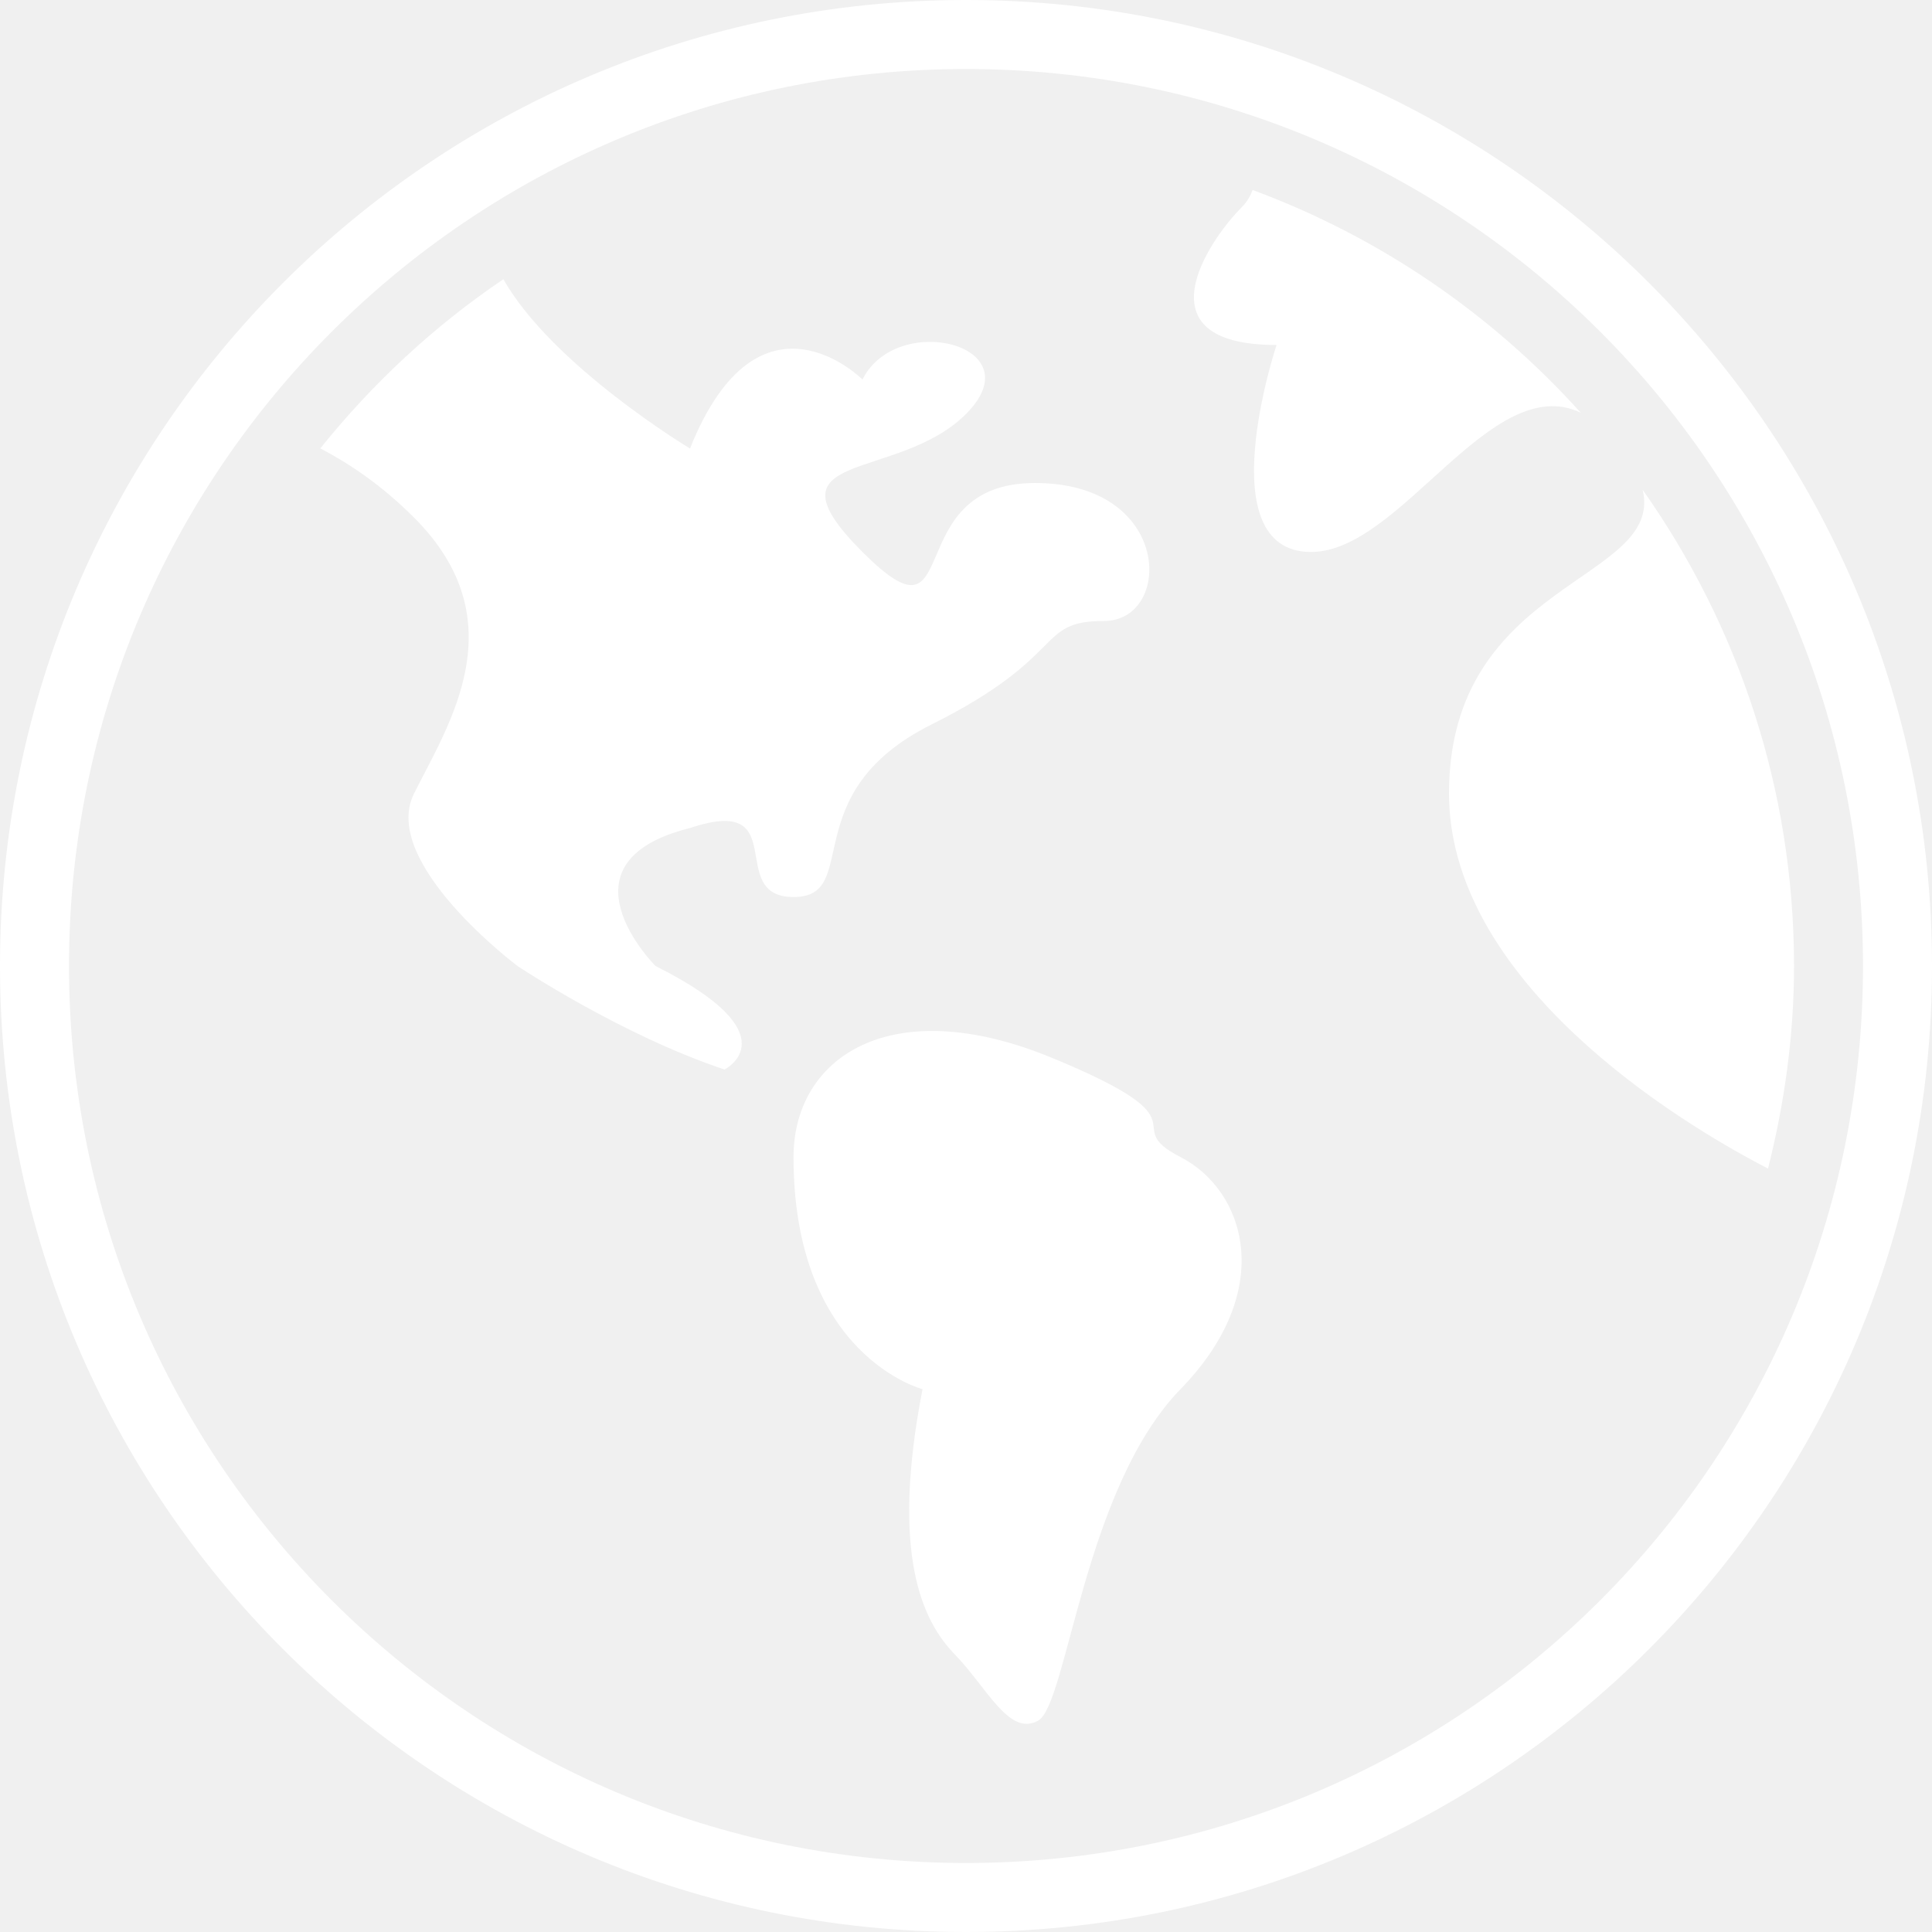
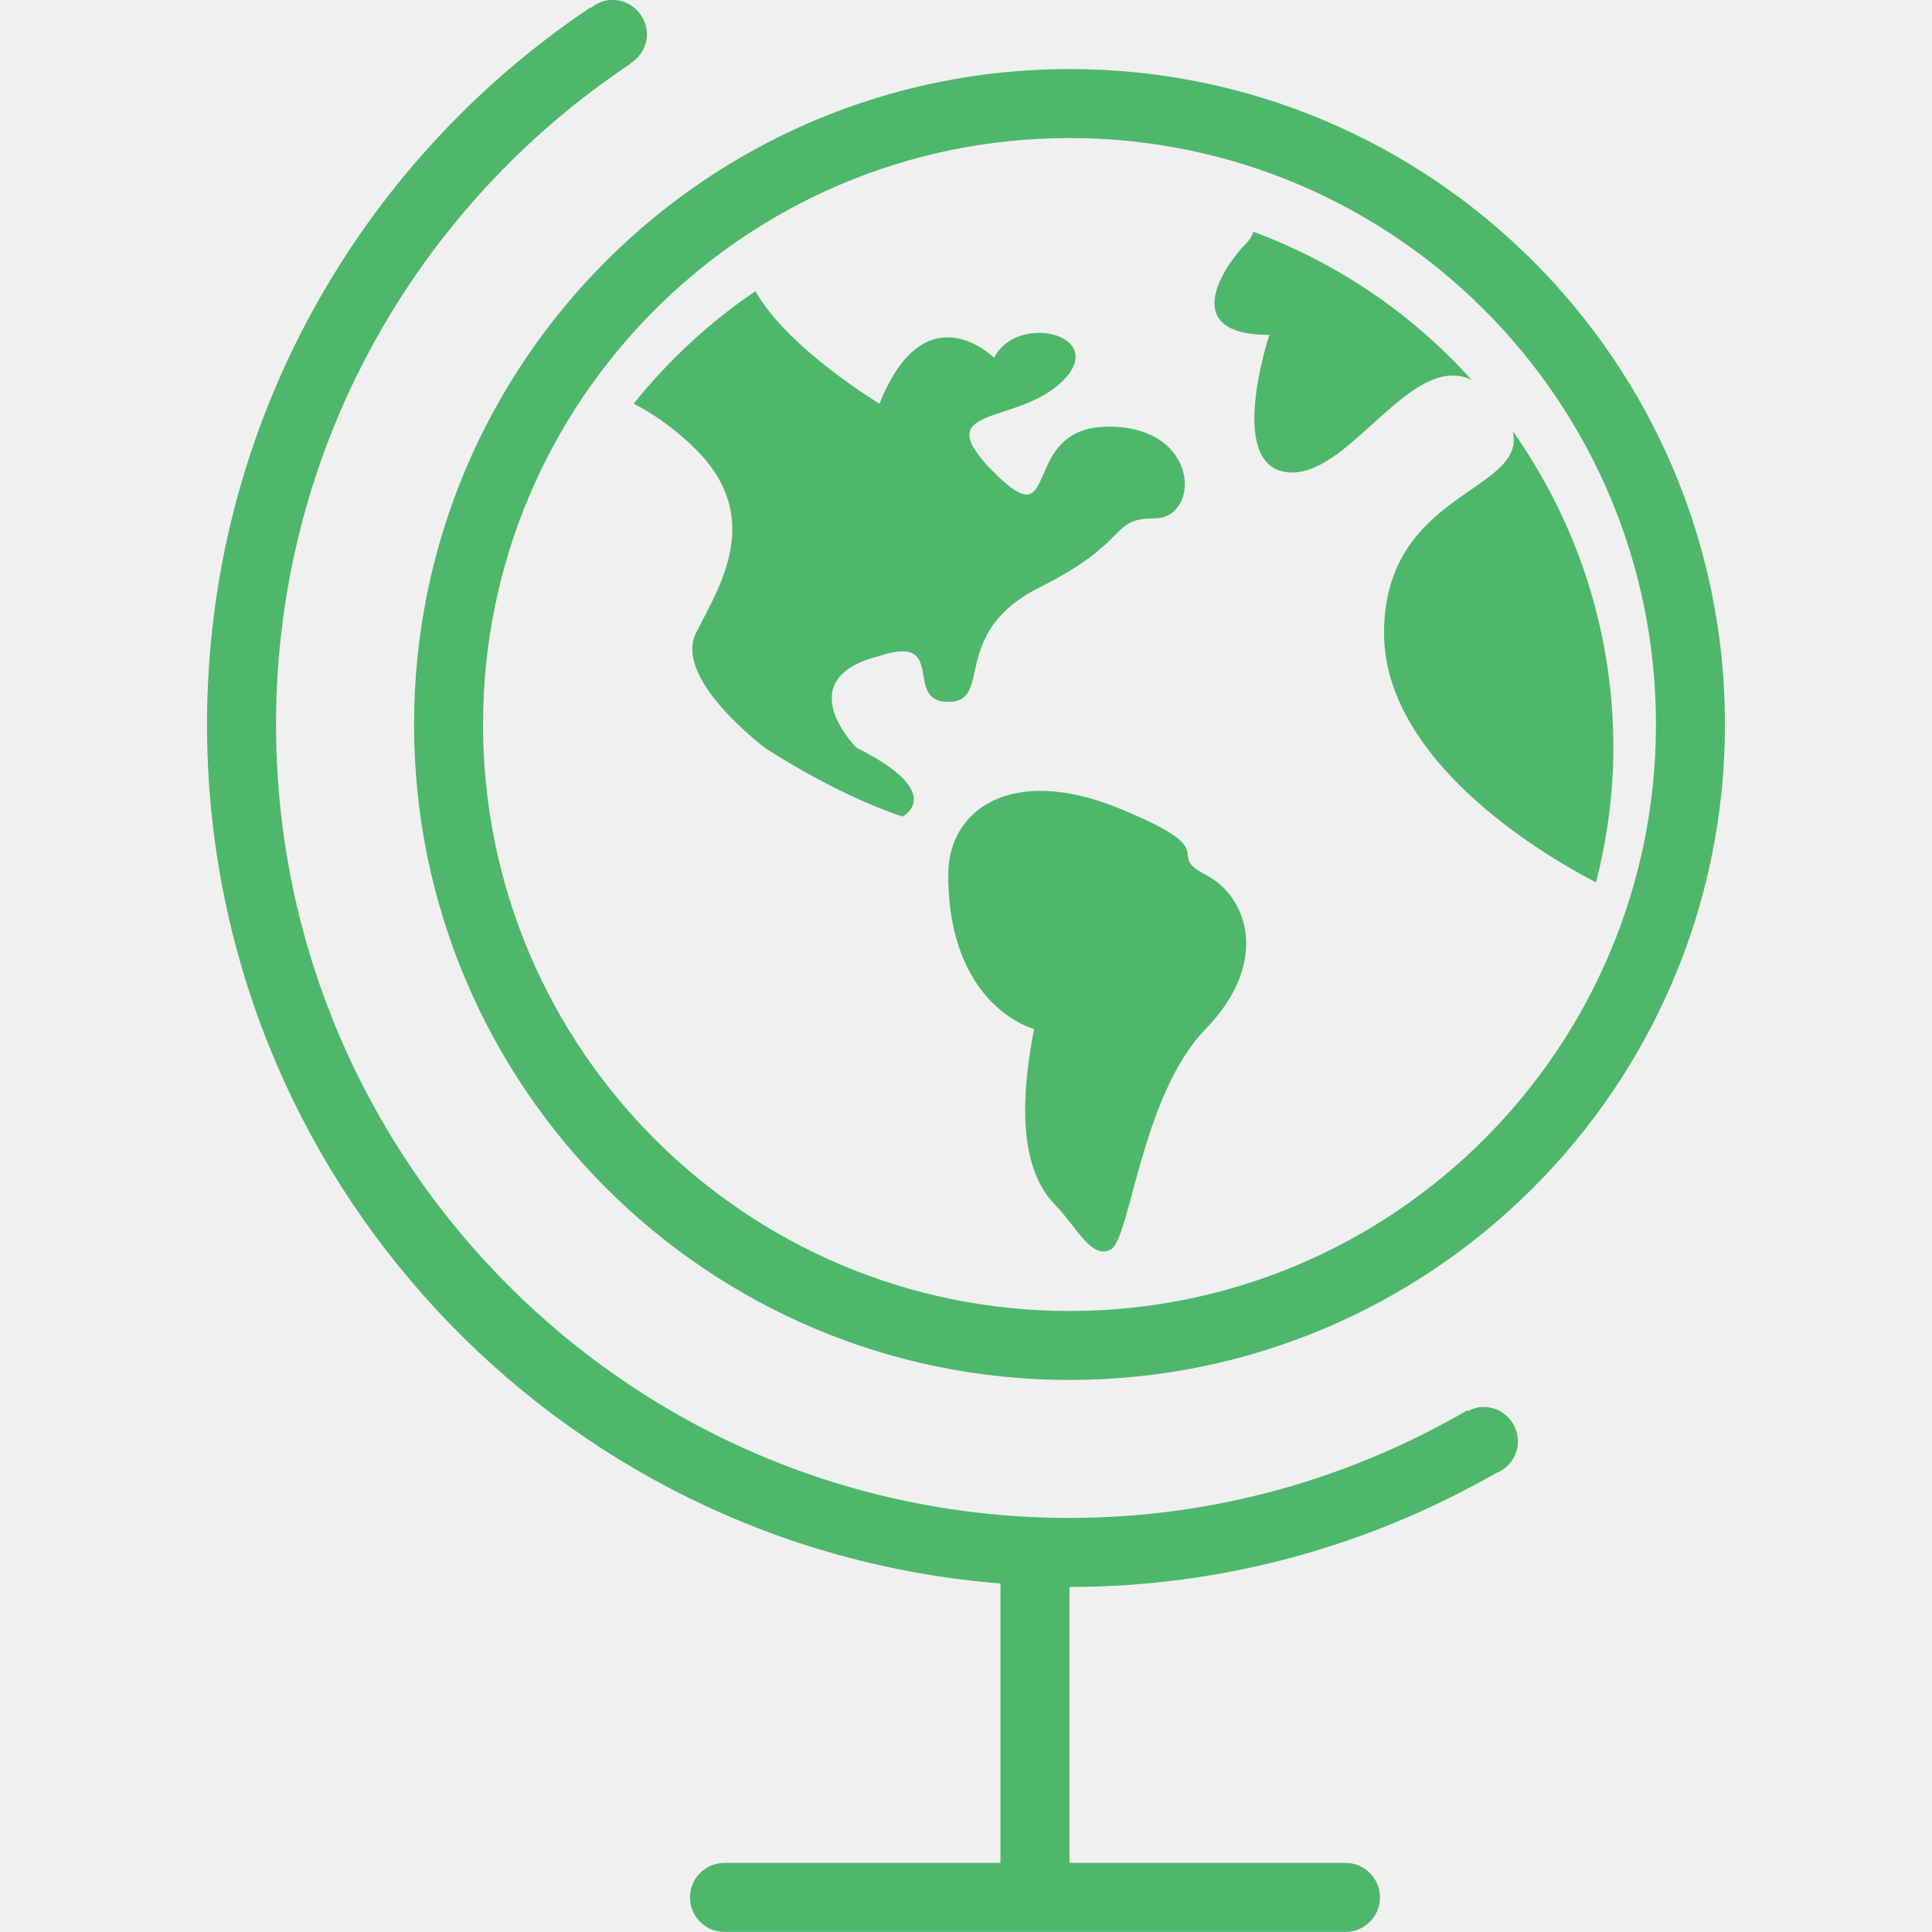
<svg xmlns="http://www.w3.org/2000/svg" version="1.1" id="Layer_1" x="0px" y="0px" width="50px" height="50px" viewBox="0 0 50 50" enable-background="new 0 0 50 50" xml:space="preserve">
-   <g id="_x38_81-globe_x40_2x.png">
-     <g>
-       <path fill="#FFFFFF" d="M30.552,29.945c-1.67-0.857,0.834-0.857-3.339-2.573c-4.173-1.716-6.677,0-6.677,2.573    c0,5.148,3.339,6.006,3.339,6.006c-0.834,4.29,0,6.006,0.834,6.864c0.835,0.857,1.403,2.135,2.157,1.716    c0.753-0.419,1.182-6.006,3.686-8.58C33.056,33.378,32.222,30.804,30.552,29.945z M25,0C11.193,0,0,11.193,0,25    c0,13.807,11.193,25,25,25c13.807,0,25-11.193,25-25C50,11.193,38.807,0,25,0z M25,48.214C12.179,48.214,1.786,37.821,1.786,25    C1.786,12.179,12.179,1.786,25,1.786c12.821,0,23.214,10.394,23.214,23.214C48.214,37.821,37.821,48.214,25,48.214z M24.107,18.75    c3.572-1.786,2.679-2.679,4.464-2.679c1.786,0,1.786-3.571-1.785-3.571c-3.572,0-1.786,4.464-4.465,1.786    C19.643,11.607,23.214,12.5,25,10.714c1.786-1.786-1.786-2.679-2.679-0.893c0,0-2.678-2.678-4.464,1.786    c0,0-3.553-2.133-4.83-4.38C11.233,8.438,9.642,9.92,8.29,11.604c0.757,0.396,1.586,0.951,2.425,1.79    c2.679,2.678,0.893,5.357,0,7.143C9.821,22.321,13.393,25,13.393,25s2.678,1.786,5.357,2.679c0,0,1.786-0.893-1.786-2.679    c0,0-2.679-2.679,0.893-3.571c2.679-0.893,0.893,1.786,2.679,1.786S20.536,20.536,24.107,18.75z M40.908,10.679    c-2.301-2.555-5.203-4.546-8.49-5.762c-0.062,0.159-0.146,0.311-0.275,0.439c-0.893,0.893-2.679,3.572,0.894,3.572    c0,0-1.786,5.357,0.893,5.357C36.255,14.286,38.581,9.579,40.908,10.679z M42.512,12.676c0.568,2.386-5.012,2.329-5.012,7.859    c0,4.496,5.071,8.057,8.256,9.708c0.424-1.681,0.673-3.431,0.673-5.243C46.429,20.408,44.972,16.164,42.512,12.676z" />
+   <g>
+     <g id="_x31_030-globe_x40_2x.png">
+       <g>
+         <path fill="#4EB76C" d="M38.392,36.411c-0.146,0-0.277,0.043-0.399,0.105l-0.012-0.022c-3.03,1.764-6.543,2.79-10.302,2.79     c-11.341,0-20.535-9.192-20.535-20.534c0-7.14,3.648-13.423,9.178-17.103l-0.008-0.01c0.251-0.159,0.427-0.425,0.427-0.745     c0-0.494-0.4-0.895-0.895-0.895c-0.214,0-0.402,0.085-0.556,0.21L15.28,0.193C9.299,4.197,5.358,11.012,5.358,18.75     c0,11.725,9.045,21.317,20.534,22.23v7.232H18.75c-0.494,0-0.893,0.398-0.893,0.893c0,0.493,0.399,0.893,0.893,0.893h16.07     c0.494,0,0.894-0.399,0.894-0.893c0-0.494-0.399-0.893-0.894-0.893h-7.142V41.07c4.015,0,7.769-1.08,11.023-2.937     c0.339-0.127,0.583-0.447,0.583-0.83C39.285,36.811,38.886,36.411,38.392,36.411z M27.679,1.787     c-9.369,0-16.963,7.595-16.963,16.963s7.595,16.963,16.963,16.963c9.368,0,16.963-7.595,16.963-16.963S37.047,1.787,27.679,1.787     z M27.679,33.928c-8.382,0-15.178-6.795-15.178-15.178c0-8.382,6.795-15.177,15.178-15.177c8.382,0,15.177,6.795,15.177,15.177     C42.855,27.133,36.061,33.928,27.679,33.928z" />
+       </g>
+     </g>
+     <g id="_x38_81-globe_x40_2x.png">
+       <g>
+         <path fill="#4EB76C" d="M31.2,22.638c-1.109-0.571,0.555-0.571-2.22-1.711c-2.774-1.141-4.439,0-4.439,1.711     c0,3.423,2.221,3.993,2.221,3.993c-0.556,2.852,0,3.992,0.555,4.562s0.933,1.419,1.434,1.141s0.786-3.992,2.45-5.703     C32.865,24.919,32.311,23.208,31.2,22.638z M26.916,15.196c2.374-1.188,1.78-1.781,2.967-1.781c1.188,0,1.188-2.374-1.187-2.374     c-2.373,0-1.188,2.968-2.968,1.188c-1.781-1.781,0.595-1.188,1.78-2.375c1.188-1.186-1.186-1.78-1.78-0.594     c0,0-1.781-1.78-2.967,1.188c0,0-2.362-1.417-3.211-2.912c-1.192,0.805-2.25,1.791-3.15,2.91     c0.503,0.263,1.055,0.632,1.612,1.189c1.781,1.78,0.594,3.562,0,4.748c-0.594,1.188,1.781,2.968,1.781,2.968     s1.78,1.188,3.561,1.781c0,0,1.186-0.594-1.188-1.781c0,0-1.78-1.78,0.594-2.374c1.78-0.594,0.594,1.188,1.78,1.188     C25.729,18.164,24.541,16.382,26.916,15.196z M39.15,11.157c0.379,1.587-3.331,1.549-3.331,5.225     c0,2.989,3.371,5.355,5.487,6.454c0.282-1.117,0.448-2.28,0.448-3.486C41.755,16.298,40.786,13.476,39.15,11.157z M38.085,9.83     c-1.53-1.698-3.459-3.022-5.644-3.83c-0.042,0.105-0.098,0.206-0.184,0.293c-0.594,0.593-1.781,2.374,0.594,2.374     c0,0-1.188,3.561,0.593,3.561C34.991,12.228,36.538,9.099,38.085,9.83z" />
+       </g>
    </g>
  </g>
</svg>
